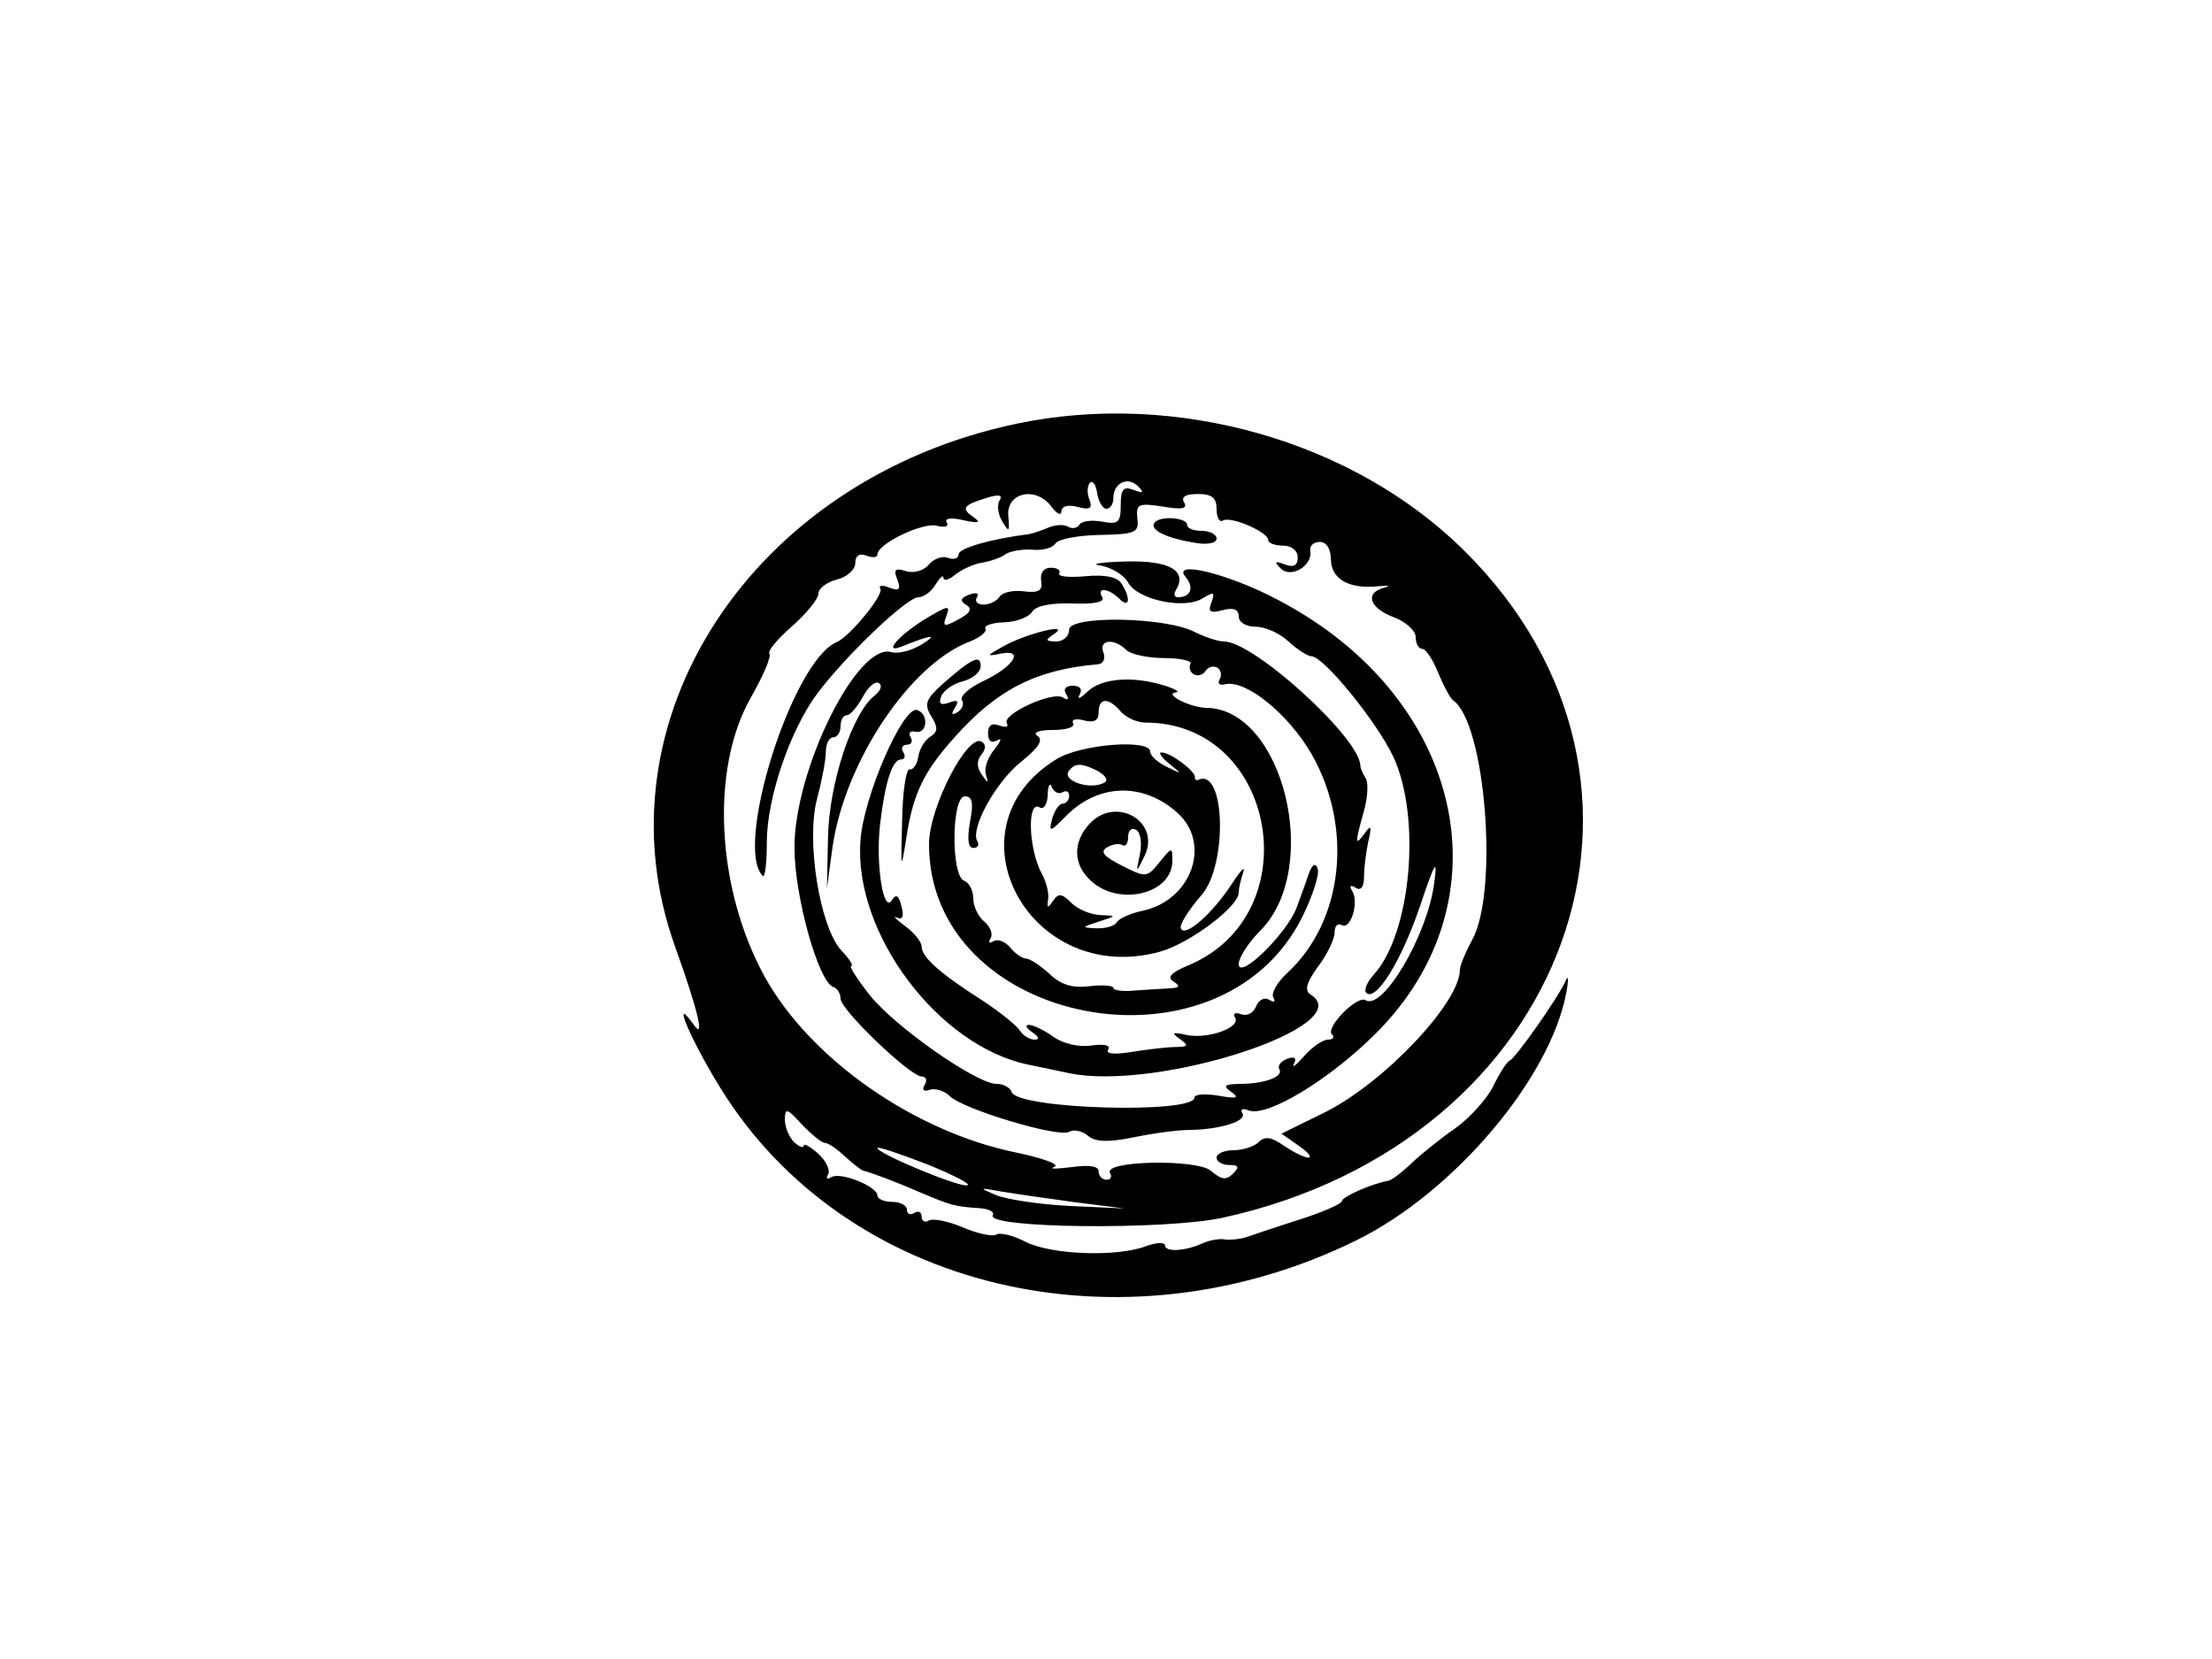
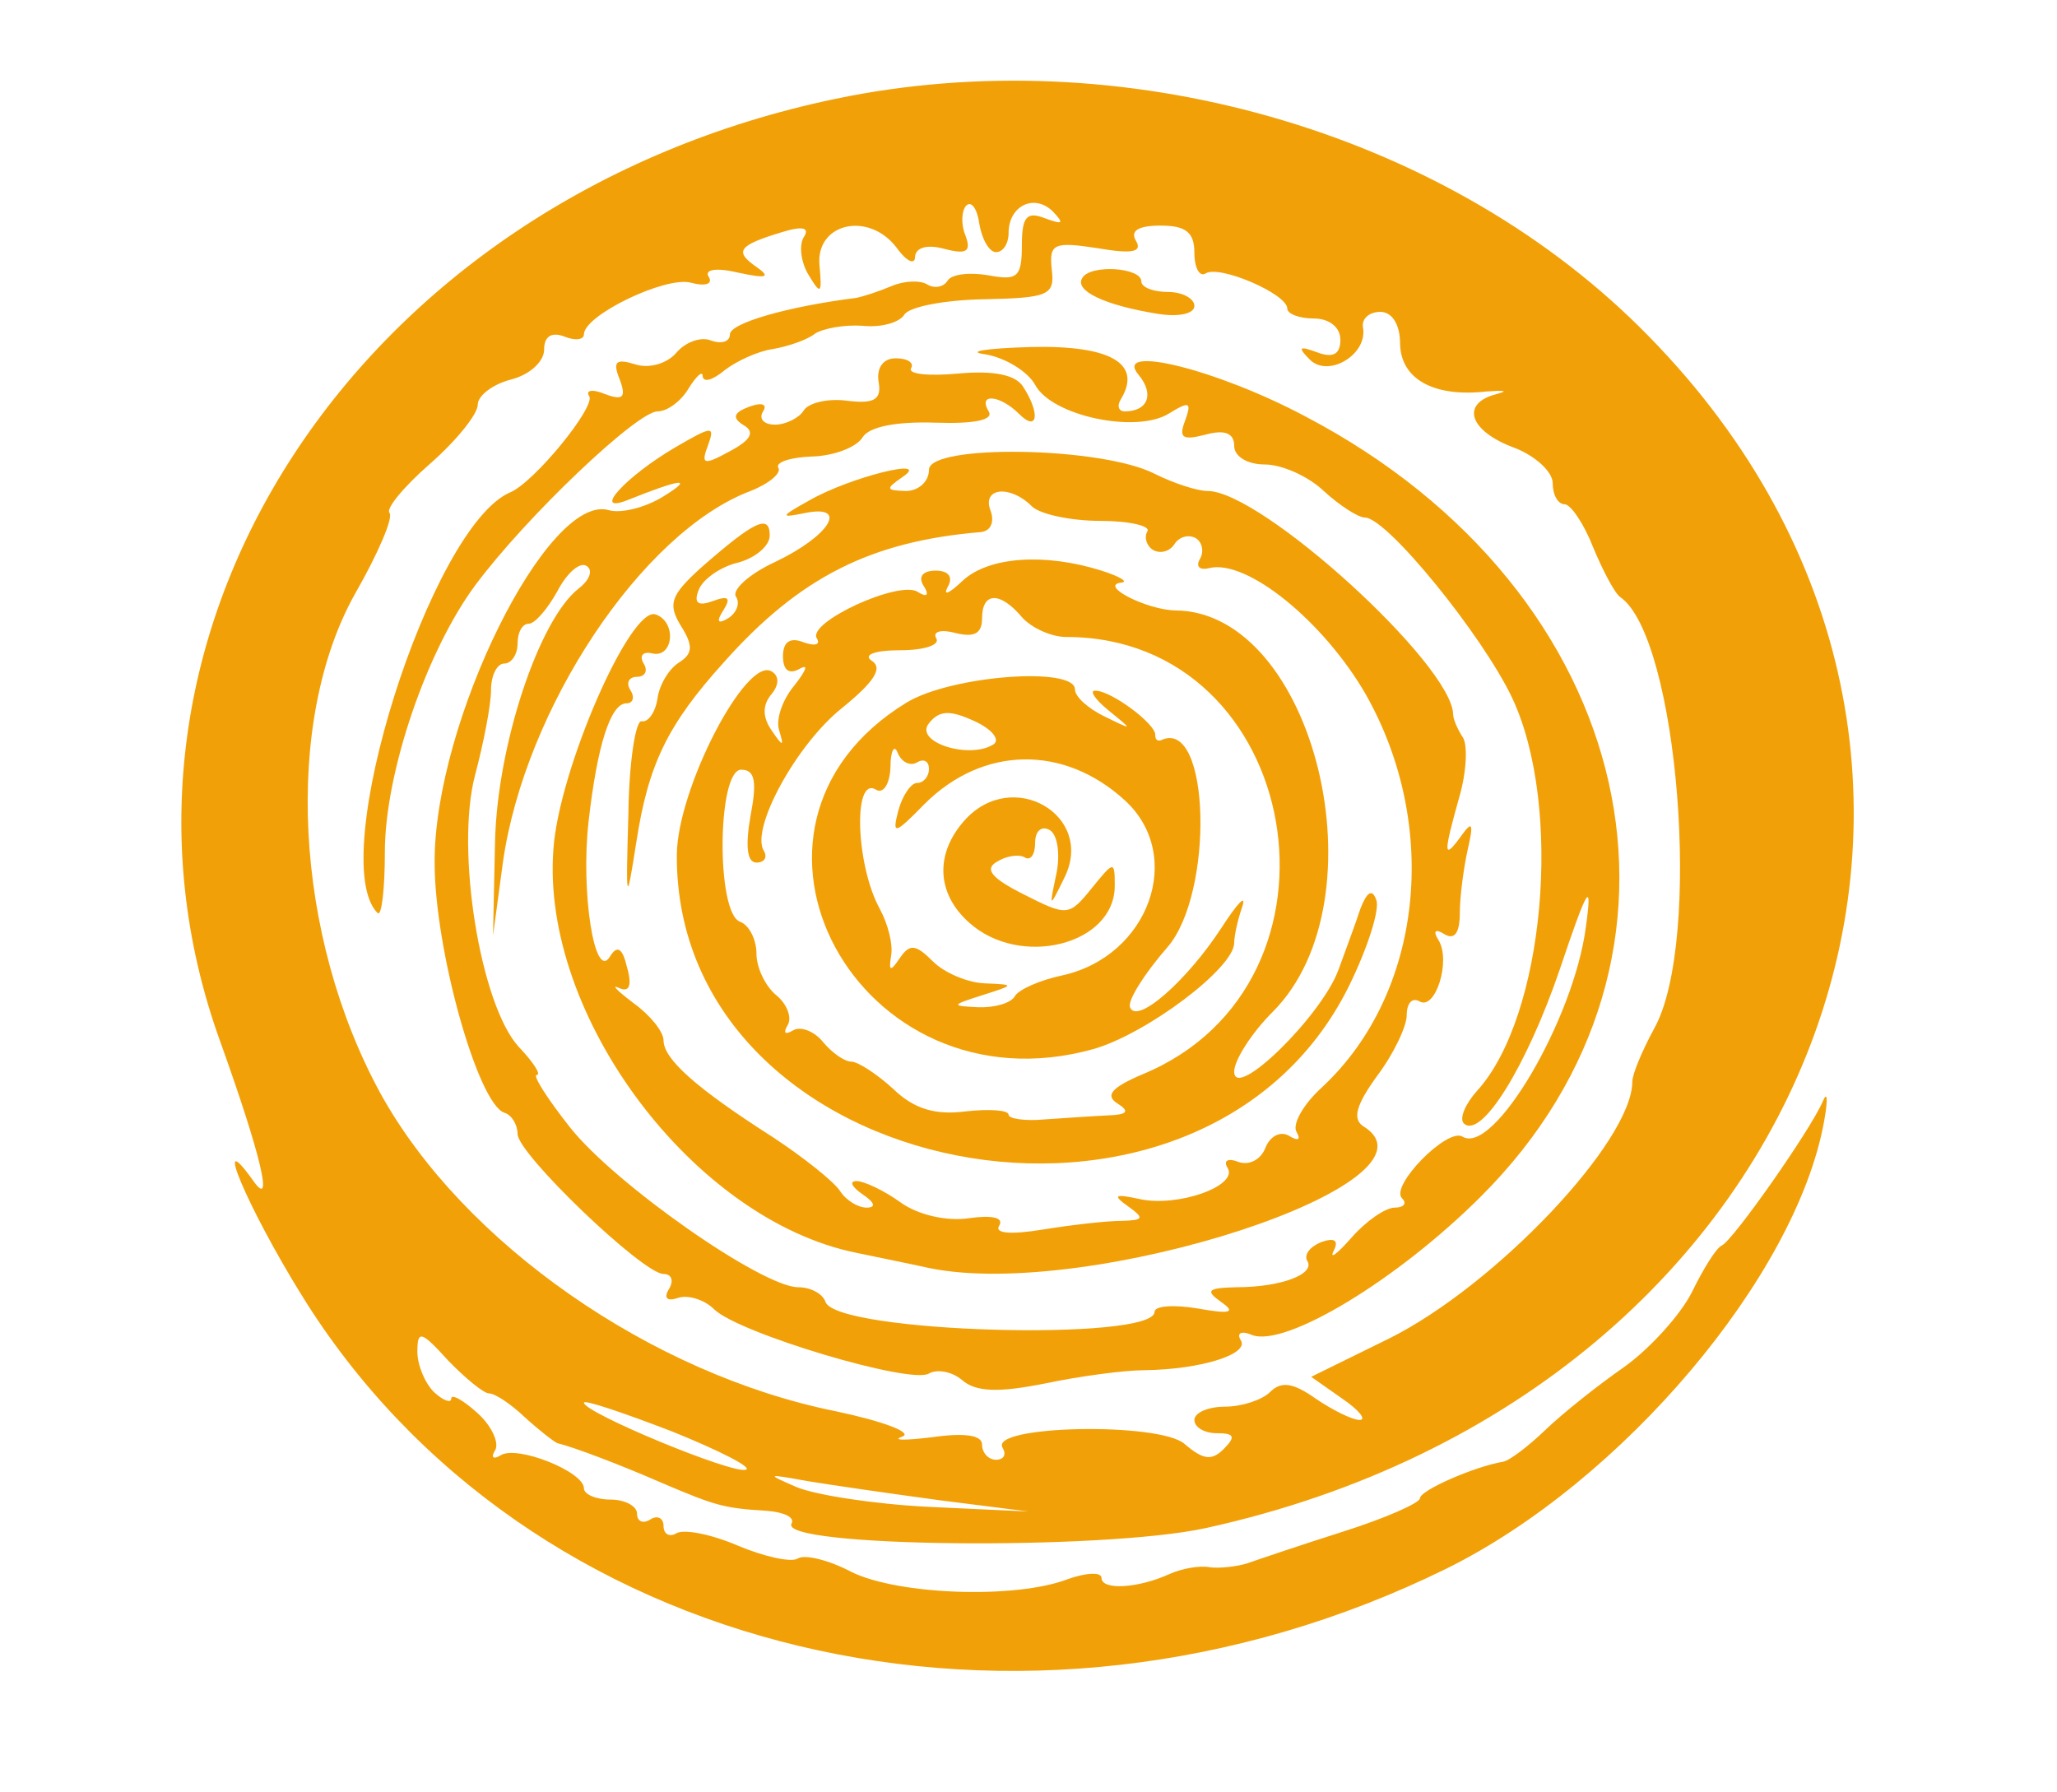
- <svg xmlns="http://www.w3.org/2000/svg" version="1.0" width="300pt" height="225pt" viewBox="0 0 300 225" preserveAspectRatio="xMidYMid meet">
-   <g transform="translate(0,225) scale(0.05,-0.05)" fill="#000000" stroke="none">
+ <svg xmlns="http://www.w3.org/2000/svg" version="1.0" width="155pt" height="135pt" viewBox="0 0 155 135" preserveAspectRatio="xMidYMid meet">
+   <g transform="translate(-75,175) scale(0.05,-0.05)" fill="#F2A007" stroke="none">
    <path d="M2759 3351 c-720 -150 -1149 -808 -927 -1421 61 -170 81 -254 50 -210 -64 90 -9 -40 72 -171 338 -548 1088 -727 1726 -413 265 131 527 441 569 674 6 33 5 47 -2 30 -19 -44 -135 -209 -152 -217 -8 -3 -28 -35 -45 -70 -17 -34 -63 -85 -102 -113 -39 -27 -93 -70 -119 -95 -26 -25 -55 -47 -64 -48 -42 -7 -125 -43 -125 -55 0 -7 -52 -30 -115 -50 -63 -20 -128 -42 -145 -48 -16 -5 -42 -8 -57 -6 -15 3 -42 -2 -60 -10 -48 -22 -103 -25 -103 -6 0 9 -23 8 -51 -2 -78 -30 -255 -24 -326 11 -34 18 -71 27 -81 20 -10 -6 -51 3 -91 20 -40 17 -81 25 -92 18 -10 -6 -19 -1 -19 11 0 12 -9 17 -20 10 -11 -7 -20 -3 -20 9 0 11 -18 21 -40 21 -22 0 -40 8 -40 17 0 25 -100 65 -125 50 -11 -7 -16 -4 -9 7 7 11 -5 37 -26 56 -22 20 -40 30 -40 22 0 -7 -12 -3 -26 10 -14 14 -25 41 -25 61 0 33 6 31 46 -13 26 -27 54 -50 62 -50 9 0 33 -16 54 -36 22 -20 44 -37 49 -39 25 -6 96 -33 160 -61 78 -33 90 -37 156 -41 26 -2 42 -10 37 -19 -22 -36 468 -41 624 -7 939 206 1291 1180 654 1810 -301 298 -782 434 -1212 344z m242 -231 c11 0 19 13 19 29 0 41 39 60 67 32 17 -18 15 -20 -12 -10 -28 11 -35 2 -35 -41 0 -48 -7 -53 -50 -45 -28 5 -56 2 -62 -8 -6 -10 -20 -12 -30 -6 -11 7 -35 6 -54 -2 -19 -8 -43 -16 -54 -18 -103 -13 -190 -38 -190 -55 0 -11 -13 -15 -29 -9 -15 6 -39 -3 -52 -19 -14 -16 -41 -24 -62 -17 -29 9 -34 4 -23 -23 10 -27 5 -32 -22 -22 -19 8 -30 6 -24 -3 10 -16 -83 -130 -119 -145 -120 -51 -279 -555 -200 -634 6 -6 11 35 11 92 0 119 63 304 137 403 76 102 243 261 274 261 15 0 36 16 47 35 12 19 21 27 21 18 1 -10 15 -6 33 9 18 14 51 29 73 32 23 4 52 14 63 23 12 8 45 14 72 12 28 -3 56 5 63 17 8 12 62 22 120 23 97 2 107 6 102 45 -4 39 3 42 69 32 52 -9 68 -6 58 11 -9 15 3 23 37 23 38 0 51 -10 51 -41 0 -23 8 -37 17 -31 21 13 123 -31 123 -53 0 -8 18 -15 40 -15 23 0 40 -13 40 -32 0 -22 -11 -28 -35 -19 -27 10 -30 8 -11 -11 28 -28 88 8 80 49 -2 13 10 23 26 23 18 0 30 -19 30 -48 1 -53 50 -81 130 -72 28 2 34 1 15 -4 -54 -14 -41 -55 25 -80 33 -12 60 -37 60 -54 0 -18 8 -32 18 -32 9 0 29 -29 43 -65 15 -36 33 -70 41 -75 87 -61 124 -519 51 -650 -18 -33 -33 -69 -33 -80 0 -90 -206 -307 -366 -387 l-118 -58 47 -33 c25 -17 37 -32 26 -32 -11 0 -41 15 -66 32 -34 24 -52 27 -69 10 -12 -12 -43 -22 -68 -22 -25 0 -46 -9 -46 -20 0 -11 15 -20 34 -20 26 0 29 -5 10 -24 -18 -18 -31 -16 -59 8 -38 33 -295 28 -274 -6 6 -10 2 -18 -10 -18 -11 0 -21 10 -21 23 0 14 -26 18 -75 11 -41 -5 -62 -5 -45 1 16 6 -29 23 -100 38 -279 56 -562 254 -686 478 -131 239 -147 561 -39 754 35 61 58 115 52 122 -6 6 21 39 61 74 40 35 72 75 72 89 0 14 23 31 50 38 28 7 50 27 50 45 0 20 11 27 30 20 17 -7 30 -5 30 3 0 29 123 88 161 78 22 -6 34 -2 27 9 -7 11 12 14 45 6 42 -9 49 -7 28 8 -35 24 -29 33 37 53 32 10 43 7 33 -8 -7 -12 -4 -38 8 -57 18 -30 20 -28 16 15 -6 64 74 82 116 27 15 -21 28 -27 28 -14 1 14 18 19 44 12 34 -9 41 -4 32 20 -7 17 -6 37 1 45 8 8 17 -5 20 -28 4 -23 15 -42 25 -42z m-377 -1835 c-20 -7 -244 86 -244 101 0 5 59 -15 132 -43 72 -29 123 -55 112 -58z m292 -46 l134 -17 -150 7 c-82 4 -172 18 -200 30 -46 20 -45 20 16 9 36 -6 126 -19 200 -29z" />
    <path d="M3131 3081 c-12 -19 33 -41 114 -54 31 -5 55 0 55 12 0 11 -18 21 -40 21 -22 0 -40 7 -40 16 0 21 -77 26 -89 5z" />
    <path d="M2985 2966 c30 -5 64 -26 75 -46 25 -47 153 -74 202 -43 31 19 34 17 24 -11 -10 -26 -4 -30 31 -21 29 8 43 2 43 -17 0 -16 20 -28 46 -28 26 0 66 -18 89 -40 24 -22 52 -40 62 -40 33 0 177 -177 222 -272 77 -164 49 -480 -53 -592 -18 -20 -27 -42 -20 -49 26 -25 95 86 145 233 42 125 49 135 39 63 -18 -139 -139 -345 -186 -316 -23 14 -110 -75 -91 -93 8 -8 2 -14 -11 -14 -14 0 -43 -20 -65 -45 -22 -25 -34 -34 -27 -20 8 16 1 20 -19 13 -17 -7 -26 -19 -21 -28 13 -20 -39 -40 -107 -40 -43 -1 -47 -5 -23 -22 23 -16 15 -19 -35 -10 -36 6 -65 4 -65 -5 0 -45 -480 -32 -496 15 -4 12 -22 22 -41 22 -54 0 -276 155 -344 241 -34 43 -57 79 -50 79 7 0 -5 19 -27 42 -58 63 -96 297 -66 410 13 49 24 106 24 128 0 22 9 40 20 40 11 0 20 14 20 30 0 17 7 30 17 30 9 0 28 22 43 49 14 27 34 45 44 38 10 -6 5 -21 -12 -34 -60 -47 -123 -237 -126 -383 l-3 -140 15 111 c33 231 209 497 373 559 28 11 47 27 42 35 -5 8 18 16 51 17 33 1 67 14 76 29 10 16 51 24 110 22 58 -2 88 4 80 17 -17 28 17 25 46 -4 28 -28 32 1 6 41 -11 18 -44 25 -98 20 -44 -4 -76 -1 -71 8 5 8 -5 15 -23 15 -19 0 -29 -14 -26 -35 5 -27 -6 -34 -47 -29 -29 4 -59 -3 -66 -15 -7 -11 -27 -21 -43 -21 -17 0 -25 9 -18 20 7 11 -2 14 -21 7 -24 -9 -26 -17 -8 -28 17 -10 11 -22 -21 -39 -40 -22 -44 -20 -33 9 11 30 6 29 -49 -3 -75 -44 -127 -101 -73 -80 82 33 102 35 55 6 -27 -17 -64 -26 -82 -21 -92 28 -264 -320 -263 -531 0 -131 65 -363 105 -377 11 -3 20 -18 20 -32 0 -30 189 -211 220 -211 12 0 16 -10 8 -23 -8 -13 -3 -19 14 -13 15 5 40 -3 54 -17 36 -36 297 -114 324 -97 12 7 35 3 50 -10 21 -18 55 -19 125 -5 52 11 120 20 150 20 84 1 158 24 145 45 -7 11 1 15 17 8 50 -19 219 83 345 209 362 361 239 911 -264 1175 -135 72 -292 110 -252 63 24 -29 14 -55 -21 -55 -9 0 -12 8 -6 18 33 54 -15 82 -136 79 -68 -2 -98 -7 -68 -11z" />
    <path d="M2900 2792 c0 -18 -16 -32 -35 -32 -30 1 -31 3 -5 21 46 31 -79 0 -140 -35 -45 -25 -45 -27 -6 -19 66 13 36 -35 -46 -74 -39 -18 -65 -42 -59 -52 7 -10 1 -25 -12 -33 -15 -9 -18 -5 -7 12 12 19 8 23 -16 14 -22 -8 -29 -3 -21 17 6 16 33 35 59 41 26 7 48 25 48 41 0 33 -23 22 -104 -49 -45 -41 -50 -54 -30 -87 19 -30 18 -42 -2 -55 -15 -9 -30 -33 -33 -54 -3 -21 -14 -37 -24 -35 -9 2 -19 -61 -20 -140 -4 -136 -3 -138 12 -42 18 117 47 177 132 271 114 128 221 182 386 196 16 1 22 15 16 32 -14 35 29 40 62 7 12 -12 59 -22 103 -22 45 0 77 -8 71 -16 -5 -9 -1 -22 9 -28 11 -6 25 -2 32 9 7 11 21 15 32 9 10 -6 13 -21 6 -32 -6 -11 0 -17 15 -13 57 13 172 -81 235 -190 113 -199 86 -451 -65 -592 -29 -26 -46 -57 -39 -68 7 -12 2 -14 -11 -6 -13 8 -29 0 -36 -18 -7 -18 -25 -27 -41 -21 -15 6 -23 2 -16 -9 17 -27 -75 -60 -133 -47 -37 8 -41 6 -17 -11 25 -18 24 -21 -10 -22 -22 0 -75 -6 -118 -13 -49 -8 -74 -6 -66 6 7 12 -11 16 -46 11 -33 -5 -77 5 -103 24 -25 18 -55 32 -66 32 -12 0 -7 -9 9 -20 18 -12 21 -20 6 -20 -13 0 -31 11 -40 25 -9 14 -54 50 -101 81 -116 74 -165 118 -165 146 0 13 -20 38 -45 56 -25 19 -35 29 -22 23 15 -7 20 3 12 31 -7 30 -15 34 -26 16 -23 -37 -44 98 -32 204 13 114 33 178 57 178 10 0 13 9 6 20 -7 11 -2 20 10 20 12 0 17 9 10 20 -7 12 -1 19 14 15 31 -6 36 48 4 59 -38 13 -146 -235 -154 -354 -19 -251 211 -558 456 -608 33 -7 83 -17 110 -23 242 -50 792 130 654 214 -16 11 -10 32 21 75 25 33 45 75 45 92 0 18 8 27 19 21 24 -15 48 61 29 92 -9 14 -5 18 9 9 15 -9 23 2 23 32 0 25 6 69 12 96 9 39 7 44 -10 20 -27 -37 -27 -28 -3 58 11 37 13 78 6 90 -8 12 -15 28 -15 35 -1 75 -289 337 -370 337 -16 0 -52 12 -80 26 -80 41 -340 45 -340 6z" />
    <path d="M2951 2625 c-20 -19 -30 -24 -23 -10 9 15 2 25 -18 25 -19 0 -27 -9 -18 -23 9 -14 5 -18 -9 -9 -28 18 -167 -46 -152 -70 6 -10 -3 -12 -20 -6 -20 8 -31 1 -31 -21 0 -21 9 -28 25 -19 14 8 10 -2 -7 -24 -18 -21 -29 -51 -24 -68 8 -26 6 -26 -11 -1 -14 20 -14 38 -1 54 12 14 13 28 1 35 -38 24 -142 -176 -143 -276 -3 -494 790 -649 1013 -198 28 57 47 116 41 130 -6 17 -14 12 -24 -14 -7 -22 -23 -64 -33 -92 -26 -70 -157 -198 -157 -153 0 17 26 58 58 90 169 169 63 604 -147 605 -43 1 -116 38 -81 42 11 1 -2 9 -30 18 -86 27 -170 21 -209 -15z m89 -55 c14 -16 44 -30 67 -30 357 0 447 -522 115 -659 -47 -20 -57 -32 -38 -44 19 -12 15 -17 -14 -18 -22 -1 -65 -4 -95 -6 -30 -3 -55 1 -55 7 0 7 -29 9 -65 5 -46 -6 -78 4 -109 34 -24 22 -53 41 -63 41 -10 0 -29 13 -43 30 -13 16 -34 24 -45 17 -12 -7 -15 -4 -8 8 7 11 -1 32 -17 45 -17 14 -30 42 -30 63 0 21 -11 43 -25 48 -36 14 -34 229 2 229 21 0 24 -18 14 -70 -8 -46 -5 -70 9 -70 12 0 17 8 11 18 -20 33 49 160 118 215 48 39 62 60 45 71 -14 9 4 16 42 16 37 0 61 8 55 18 -6 10 7 14 29 8 28 -7 40 -1 40 22 0 40 27 41 60 2z" />
    <path d="M2866 2441 c-307 -188 -73 -621 282 -522 80 23 212 122 212 160 0 10 5 34 12 54 7 21 -7 6 -31 -31 -52 -80 -128 -147 -138 -120 -4 10 22 51 56 90 71 81 65 345 -8 313 -6 -3 -10 0 -10 7 2 16 -66 67 -90 67 -10 1 -1 -13 20 -30 37 -30 37 -30 -6 -9 -25 12 -45 30 -45 41 0 35 -187 21 -254 -20z m131 -63 c-37 -23 -120 4 -97 32 16 20 32 20 69 3 26 -12 39 -28 28 -35z m-115 -27 c10 6 18 2 18 -10 0 -11 -8 -21 -18 -21 -9 0 -22 -19 -28 -41 -10 -38 -6 -37 39 9 88 88 210 90 302 6 91 -83 37 -235 -94 -264 -33 -7 -66 -21 -72 -32 -6 -10 -31 -17 -55 -16 -41 2 -41 3 6 18 50 16 50 16 4 18 -26 1 -61 16 -78 33 -26 26 -35 27 -50 5 -14 -21 -17 -20 -13 4 3 17 -5 48 -17 70 -36 65 -41 201 -6 180 11 -7 21 8 22 34 0 25 6 35 11 21 6 -14 19 -20 29 -14z" />
    <path d="M2954 2264 c-45 -50 -43 -110 6 -154 77 -70 220 -34 220 55 0 38 -1 38 -35 -4 -34 -42 -37 -42 -102 -9 -48 24 -60 38 -41 49 14 9 33 12 42 7 9 -6 16 4 16 22 0 18 10 26 22 19 12 -7 16 -37 10 -66 -11 -52 -11 -53 12 -6 47 94 -78 167 -150 87z" />
  </g>
</svg>
